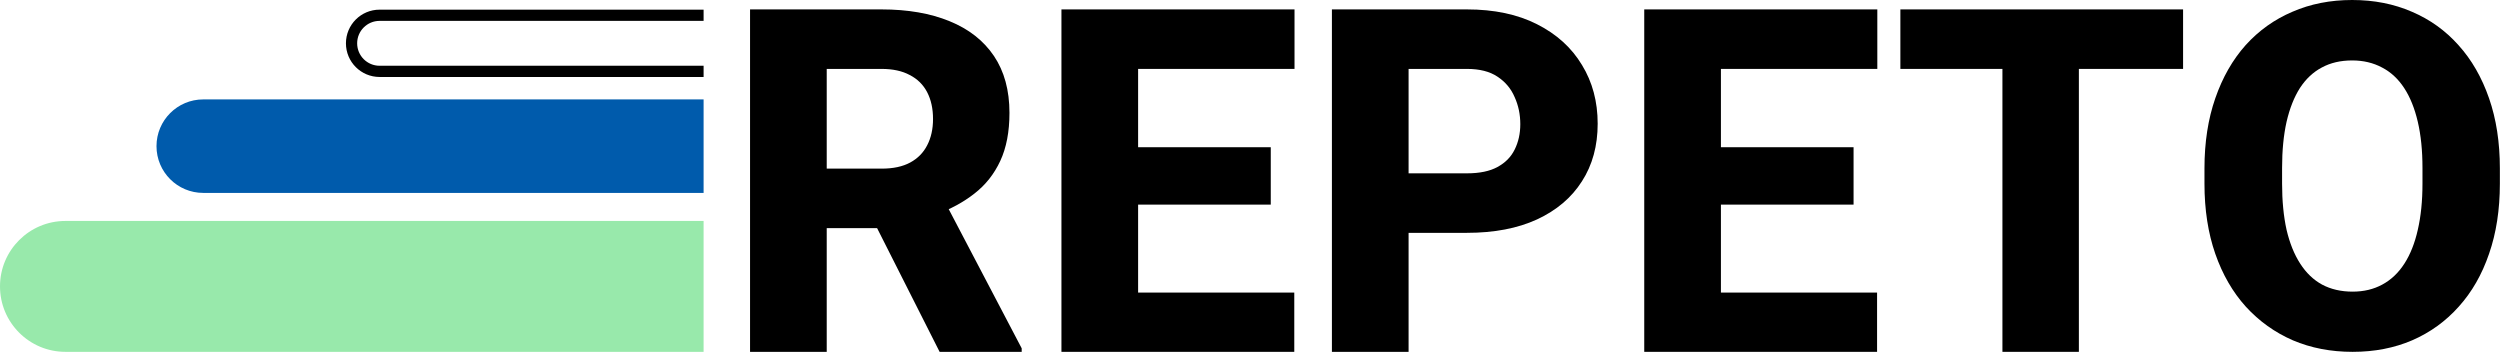
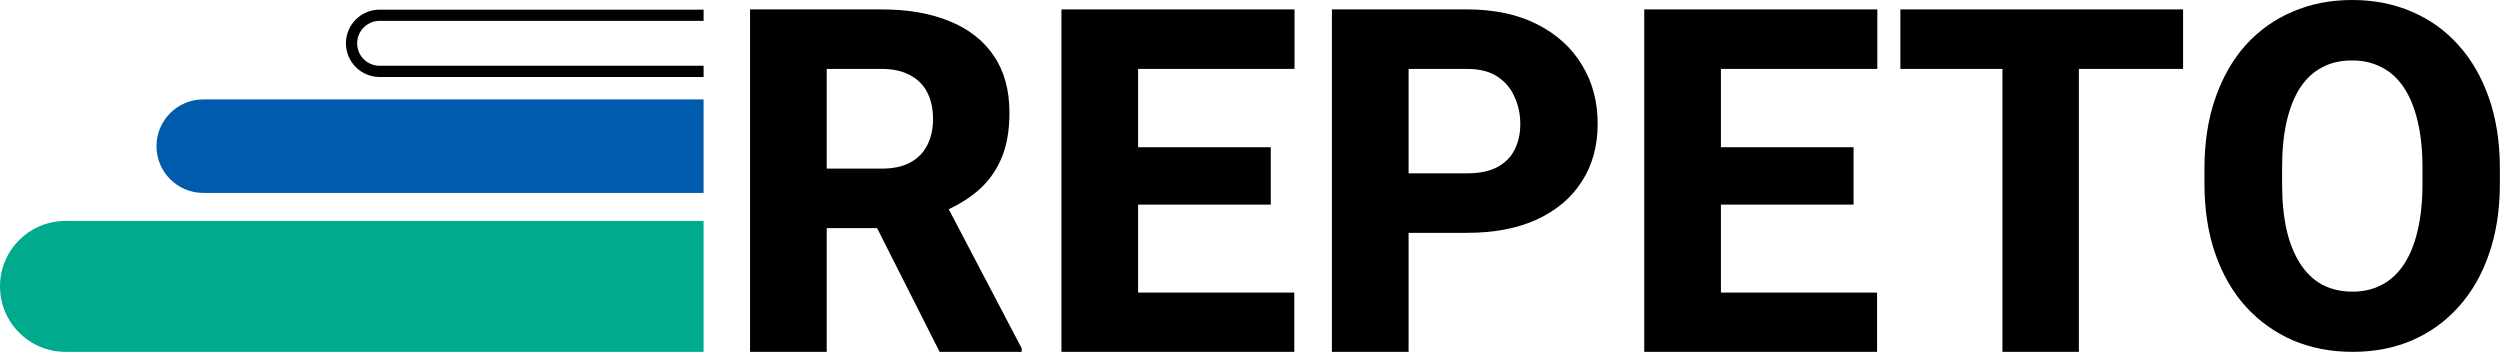
<svg xmlns="http://www.w3.org/2000/svg" width="1337" height="189" viewBox="0 0 1337 189" fill="none">
  <path d="M401.127 5.03H471.439C485.442 5.03 497.559 7.127 507.789 11.319C518.102 15.512 526.027 21.717 531.561 29.935C537.096 38.152 539.862 48.299 539.862 60.373C539.862 70.436 538.228 78.989 534.958 86.032C531.687 93.076 527.075 98.904 521.122 103.516C515.252 108.128 508.376 111.859 500.493 114.71L487.161 122.006H427.29L427.038 90.183H471.564C477.686 90.183 482.759 89.093 486.784 86.913C490.809 84.733 493.828 81.672 495.84 77.731C497.936 73.706 498.984 69.01 498.984 63.644C498.984 58.109 497.936 53.33 495.84 49.305C493.744 45.28 490.641 42.219 486.532 40.123C482.507 37.943 477.476 36.853 471.439 36.853H442.131V188.166H401.127V5.03ZM502.506 188.166L461.377 106.786L504.645 106.66L546.403 186.279V188.166H502.506Z" fill="black" />
  <path d="M692.182 156.469V188.166H594.703V156.469H692.182ZM608.664 5.03V188.166H567.66V5.03H608.664ZM679.604 78.737V109.427H594.703V78.737H679.604ZM692.308 5.03V36.853H594.703V5.03H692.308Z" fill="black" />
  <path d="M784.504 124.521H738.468V92.699H784.504C791.296 92.699 796.746 91.567 800.856 89.303C805.048 87.039 808.108 83.936 810.037 79.995C812.049 75.97 813.056 71.442 813.056 66.411C813.056 61.212 812.049 56.39 810.037 51.946C808.108 47.418 805.048 43.77 800.856 41.003C796.746 38.236 791.296 36.853 784.504 36.853H753.311V188.166H712.306V5.03H784.504C799.094 5.03 811.589 7.672 821.987 12.954C832.468 18.237 840.476 25.491 846.011 34.714C851.628 43.854 854.438 54.336 854.438 66.159C854.438 77.983 851.628 88.255 846.011 96.975C840.476 105.696 832.468 112.488 821.987 117.352C811.589 122.132 799.094 124.521 784.504 124.521Z" fill="black" />
  <path d="M1003.86 156.469V188.166H906.385V156.469H1003.86ZM920.346 5.03V188.166H879.342V5.03H920.346ZM991.286 78.737V109.427H906.385V78.737H991.286ZM1003.99 5.03V36.853H906.385V5.03H1003.99Z" fill="black" />
  <path d="M1111.78 5.03V188.166H1070.9V5.03H1111.78ZM1167.51 5.03V36.853H1016.32V5.03H1167.51Z" fill="black" />
  <path d="M1336.93 90.058V98.234C1336.93 112.153 1335 124.647 1331.15 135.716C1327.37 146.785 1321.96 156.219 1314.92 164.016C1307.96 171.815 1299.66 177.811 1290.01 182.003C1280.45 186.112 1269.85 188.166 1258.19 188.166C1246.54 188.166 1235.89 186.112 1226.24 182.003C1216.6 177.811 1208.21 171.815 1201.08 164.016C1194.04 156.219 1188.59 146.785 1184.73 135.716C1180.88 124.647 1178.95 112.153 1178.95 98.234V90.058C1178.95 76.139 1180.88 63.645 1184.73 52.576C1188.59 41.423 1194 31.948 1200.96 24.15C1208 16.351 1216.34 10.398 1225.99 6.289C1235.63 2.096 1246.29 0 1257.94 0C1269.6 0 1280.24 2.096 1289.89 6.289C1299.53 10.398 1307.84 16.351 1314.79 24.15C1321.84 31.948 1327.28 41.423 1331.15 52.576C1335 63.645 1336.93 76.139 1336.93 90.058ZM1295.54 98.234V89.807C1295.54 80.499 1294.71 72.281 1293.04 65.154C1291.36 57.943 1288.92 51.905 1285.73 47.042C1282.55 42.178 1278.6 38.531 1273.91 36.099C1269.22 33.583 1263.89 32.325 1257.94 32.325C1251.74 32.325 1246.33 33.583 1241.71 36.099C1237.1 38.531 1233.2 42.178 1230.02 47.042C1226.91 51.905 1224.52 57.943 1222.85 65.154C1221.26 72.281 1220.46 80.499 1220.46 89.807V98.234C1220.46 107.457 1221.26 115.676 1222.85 122.887C1224.52 130.014 1226.95 136.052 1230.15 140.999C1233.33 145.947 1237.23 149.678 1241.84 152.194C1246.54 154.708 1251.99 155.967 1258.19 155.967C1264.14 155.967 1269.43 154.708 1274.04 152.194C1278.73 149.678 1282.68 145.947 1285.86 140.999C1289.05 136.052 1291.44 130.014 1293.04 122.887C1294.71 115.676 1295.54 107.457 1295.54 98.234Z" fill="black" />
  <path d="M376.285 8.166H203.008C194.723 8.166 188.008 14.882 188.008 23.166C188.008 31.45 194.723 38.166 203.008 38.166H376.285" stroke="black" stroke-width="6" />
-   <path d="M0 153.166C0 133.836 15.67 118.166 35 118.166H376.285V188.166H35C15.67 188.166 0 172.496 0 153.166V153.166Z" fill="#98E9AB" />
+   <path d="M0 153.166C0 133.836 15.67 118.166 35 118.166H376.285V188.166H35C15.67 188.166 0 172.496 0 153.166V153.166Z" fill="#00AA8D" />
  <path d="M83.695 78.166C83.695 64.359 94.888 53.166 108.695 53.166H376.285V103.166H108.695C94.888 103.166 83.695 91.973 83.695 78.166V78.166Z" fill="#005BAC" />
</svg>
